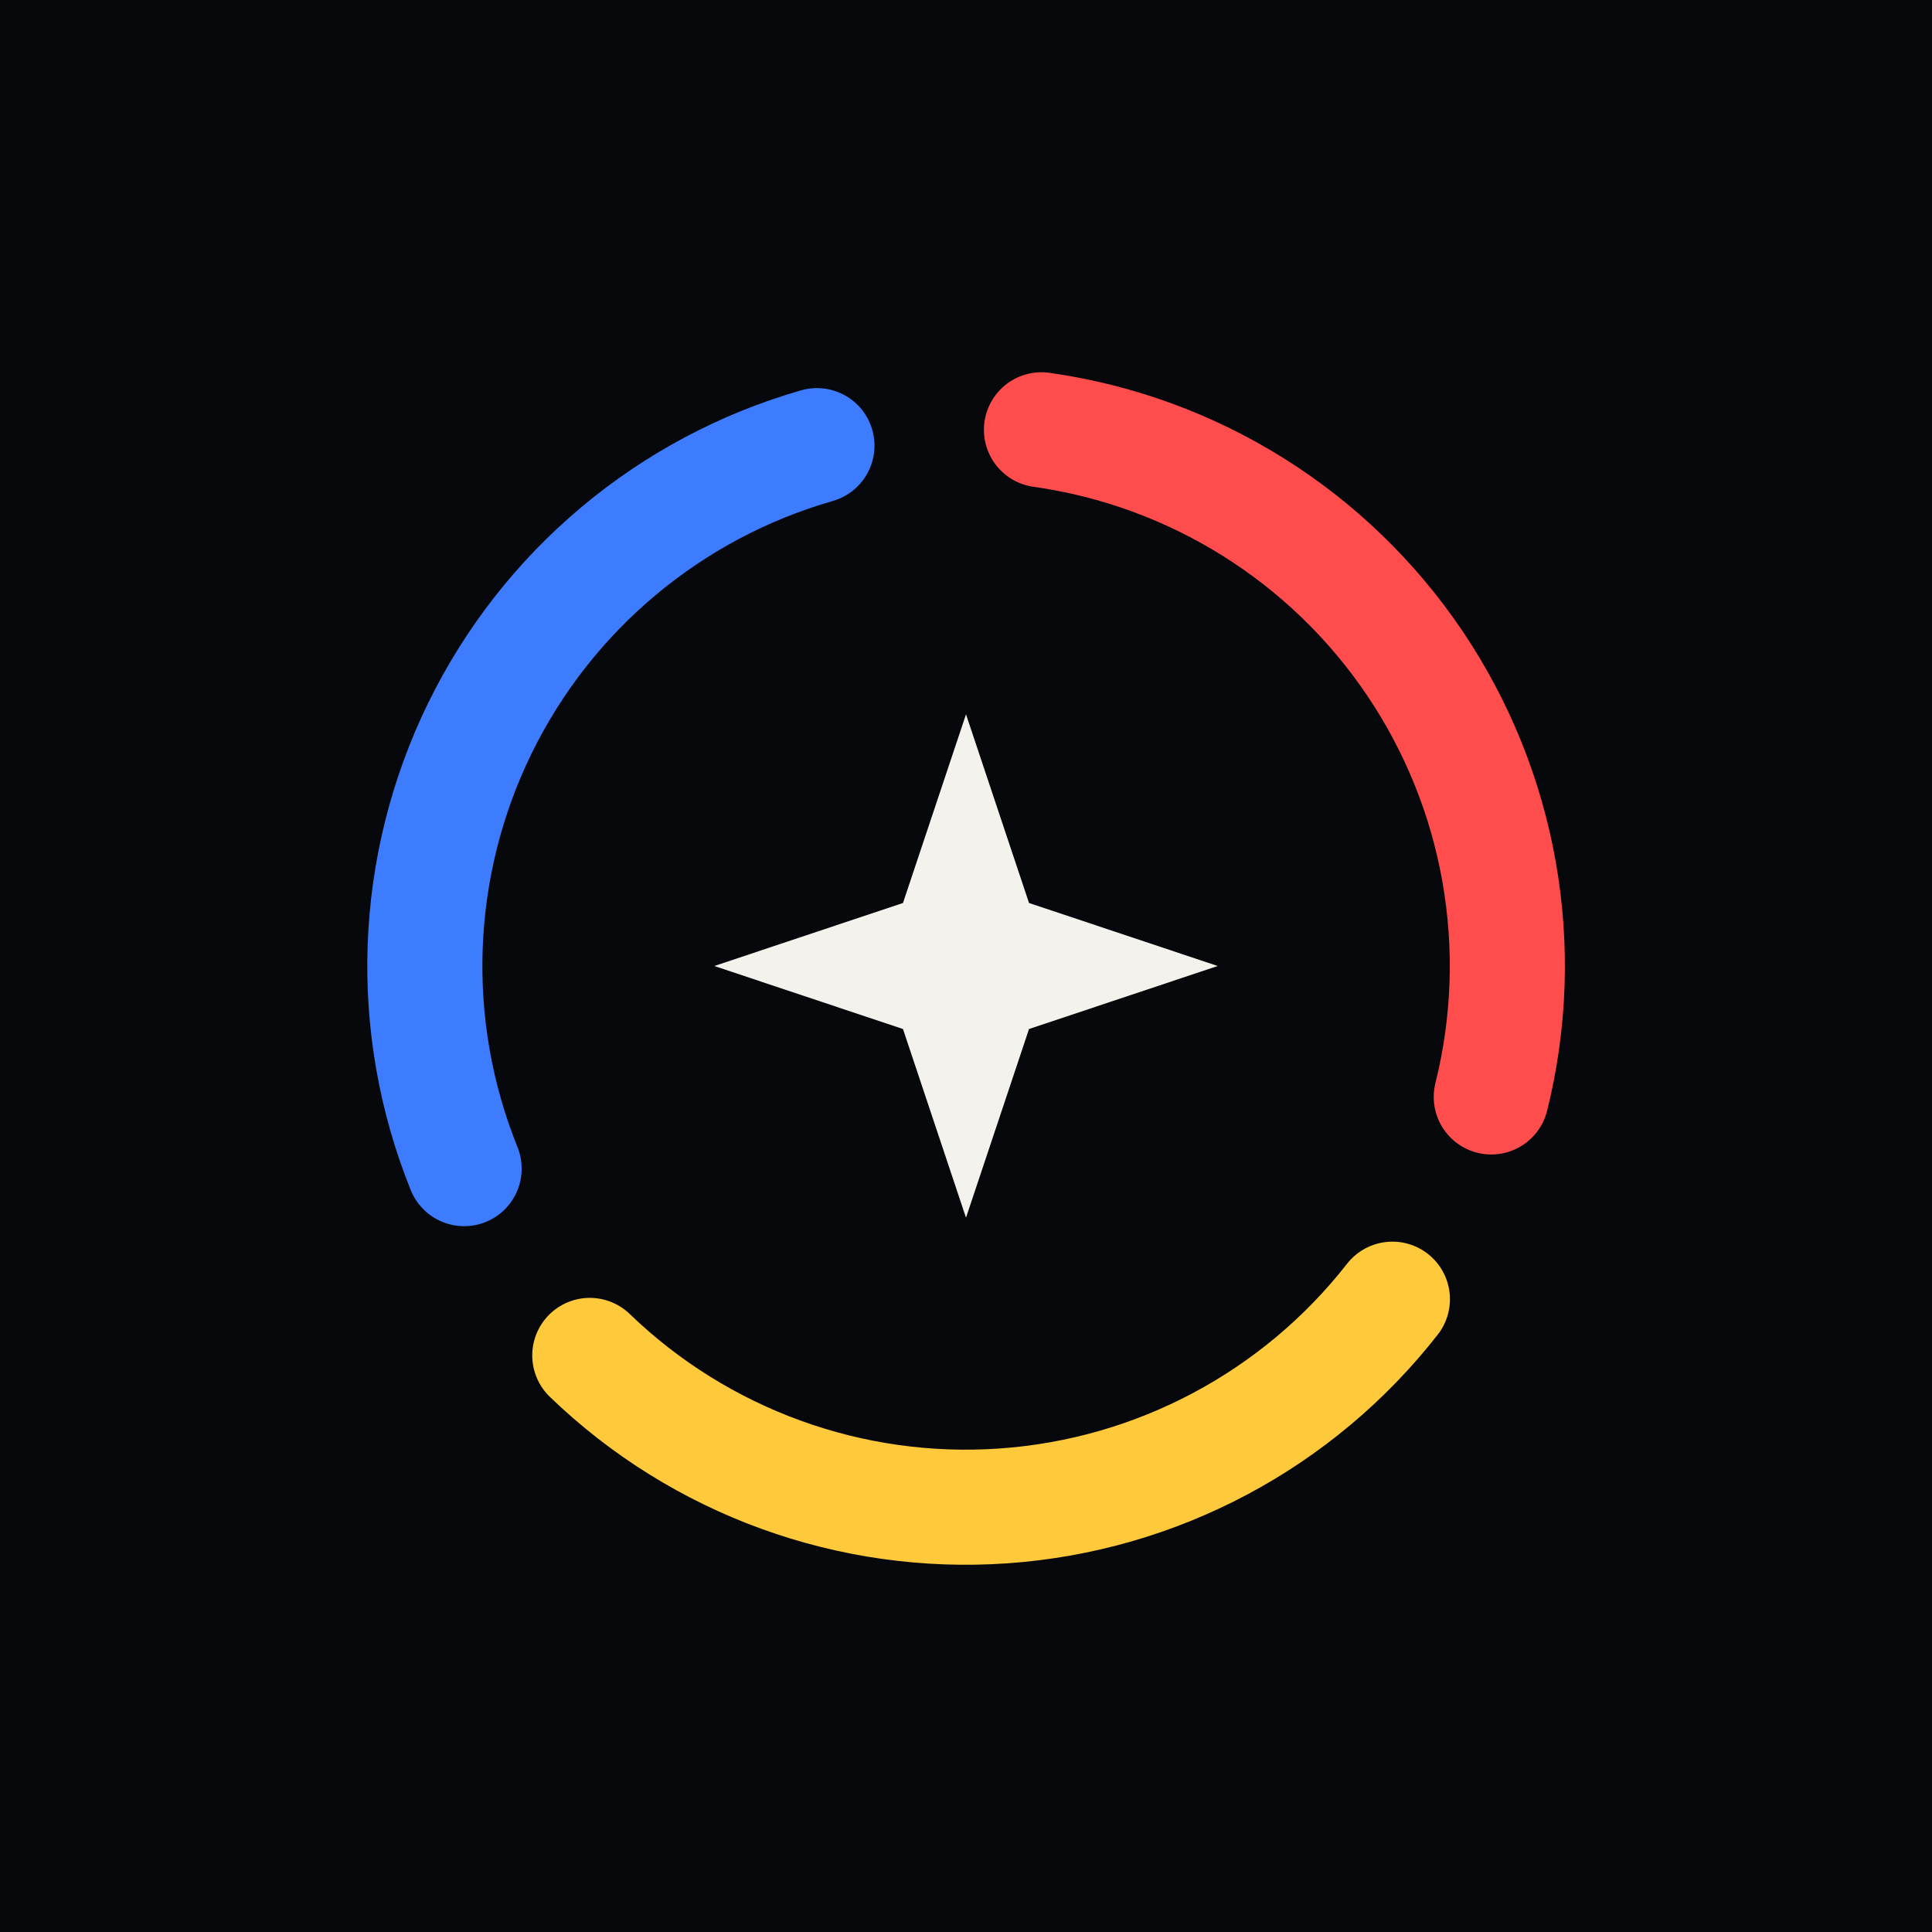
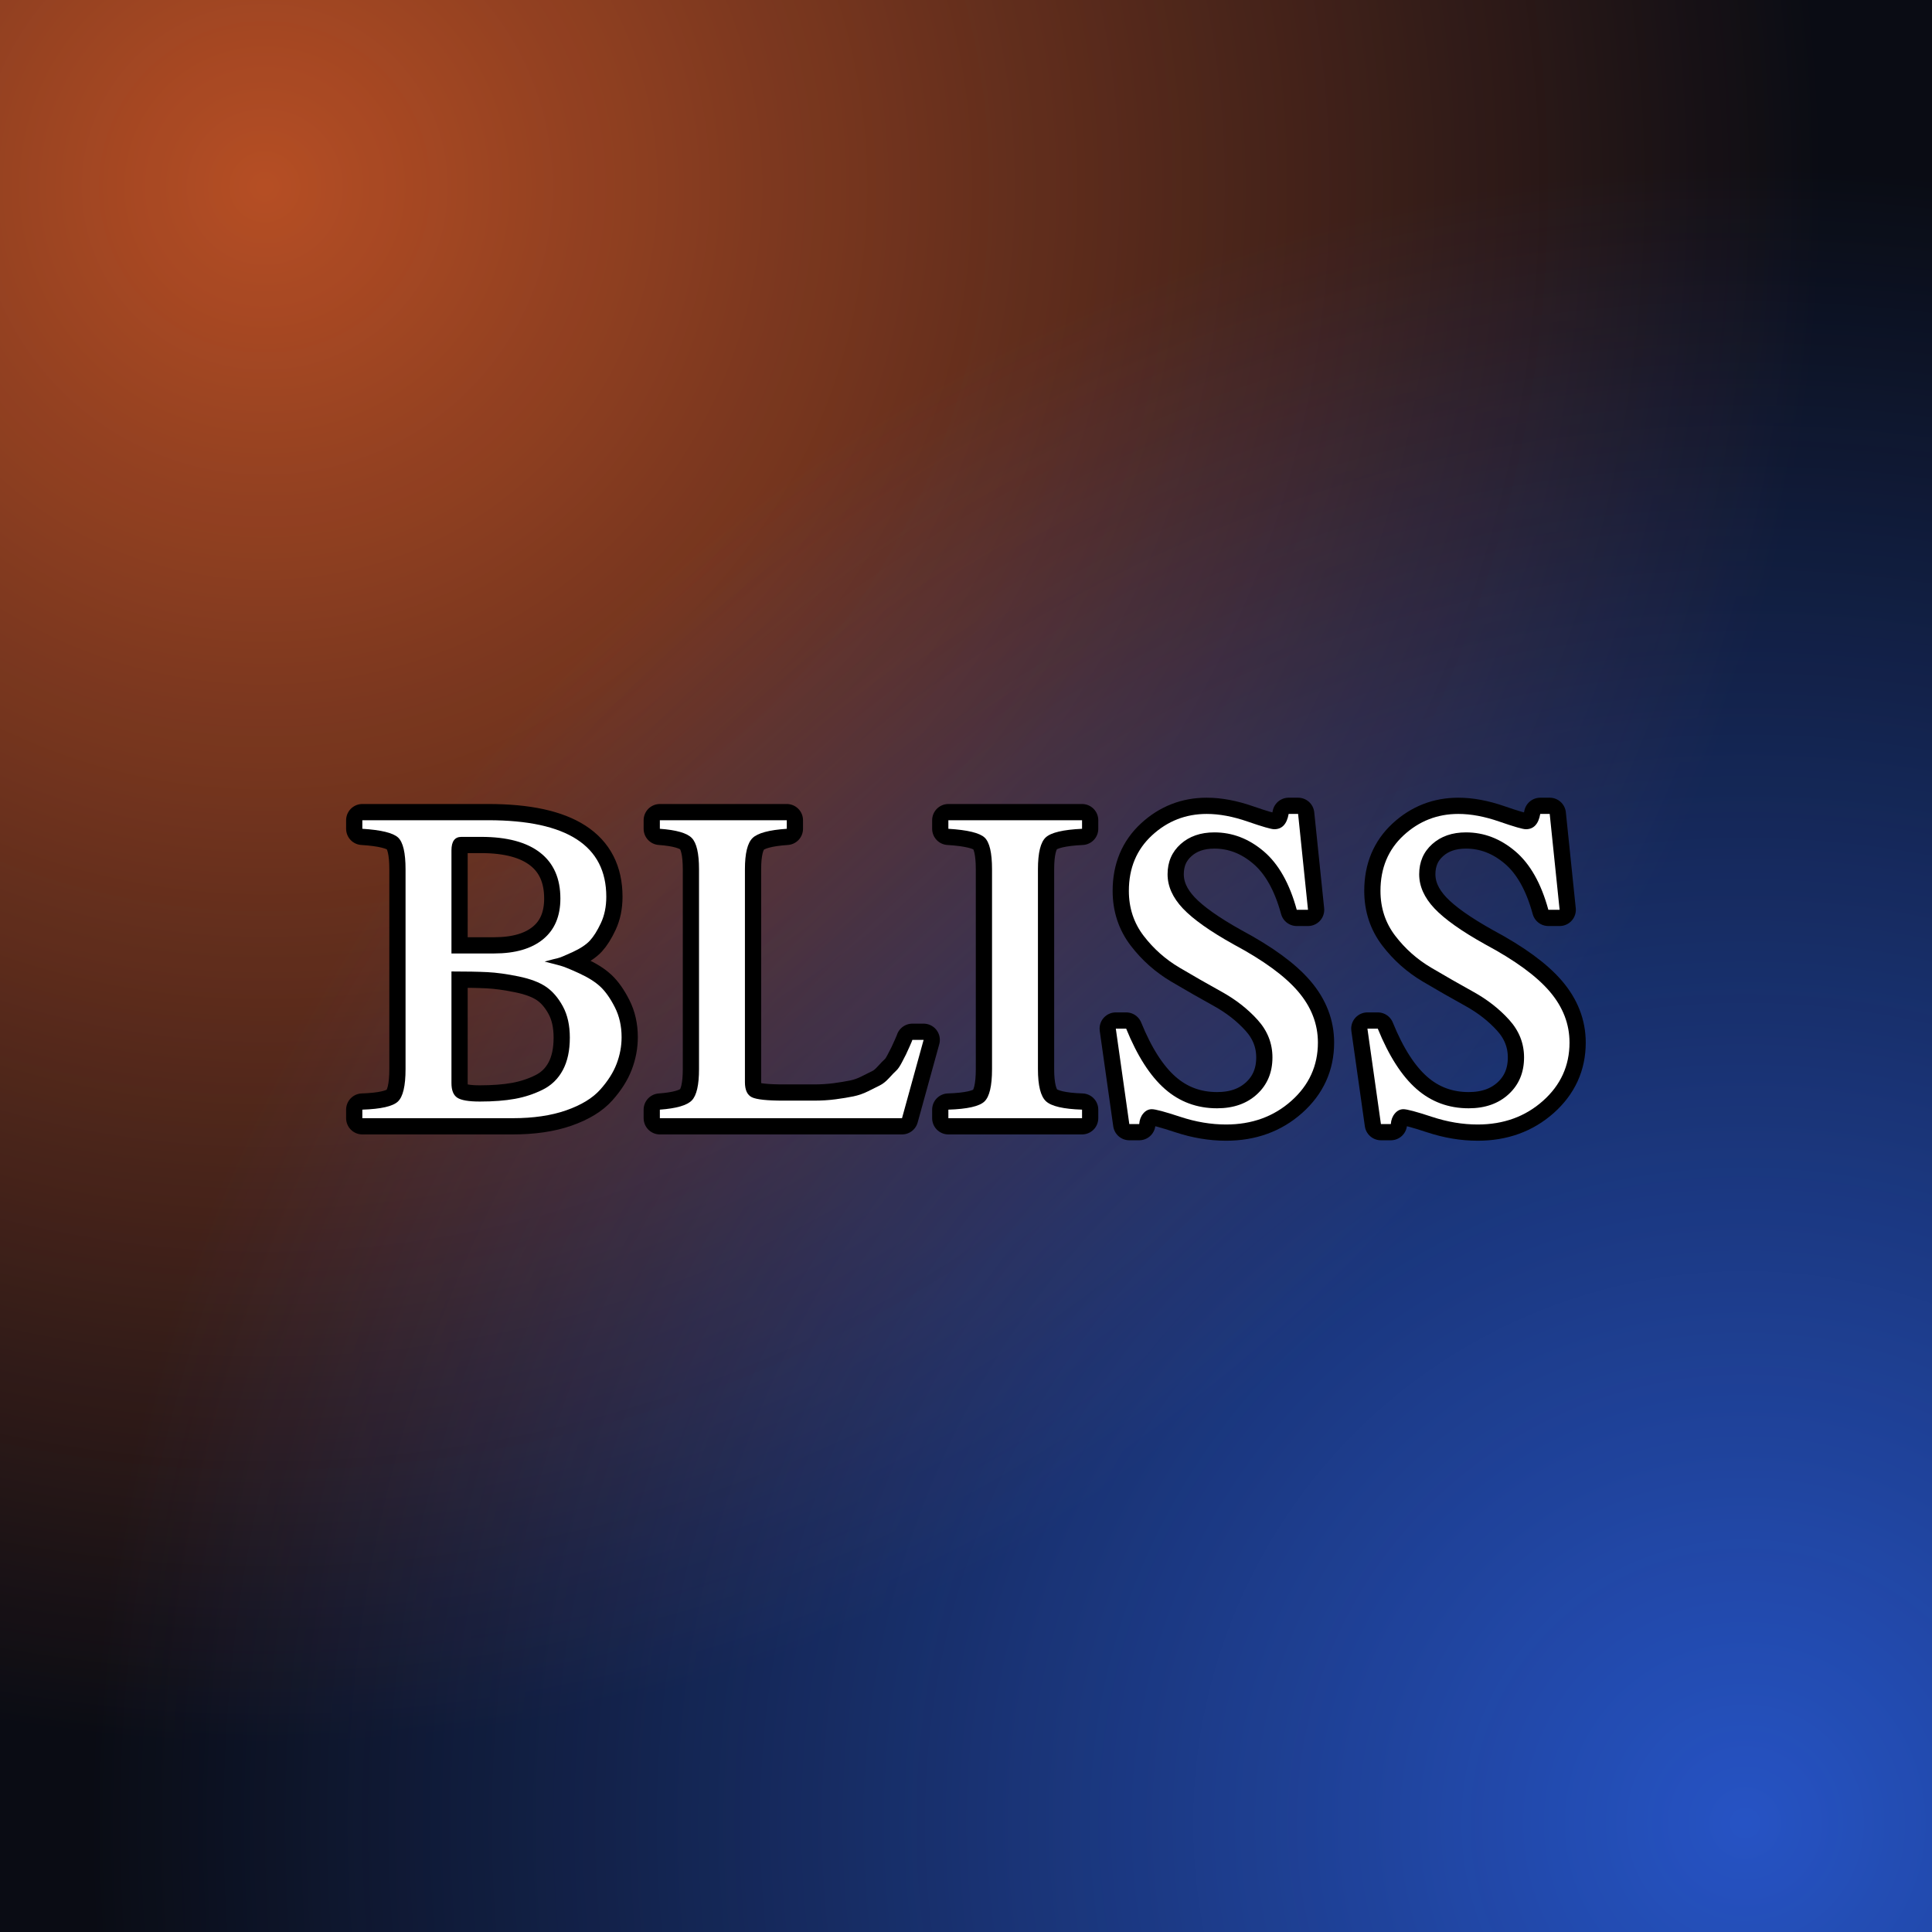
- <svg xmlns="http://www.w3.org/2000/svg" viewBox="0 0 512 512">
-   <rect width="512" height="512" fill="#07080C" />
-   <path d="M276.0 113.9 A143.5 143.5 0 0 1 395.2 290.7" fill="none" stroke="#FF4D4D" stroke-width="30.5" stroke-linecap="round" />
-   <path d="M369.0 344.3 A143.5 143.5 0 0 1 156.3 359.2" fill="none" stroke="#FFC93C" stroke-width="30.5" stroke-linecap="round" />
-   <path d="M123.0 309.7 A143.5 143.5 0 0 1 216.5 118.1" fill="none" stroke="#3D7BFF" stroke-width="30.5" stroke-linecap="round" />
-   <path d="M256.0 189.3 L272.7 239.3 L322.7 256.0 L272.7 272.7 L256.0 322.7 L239.3 272.7 L189.3 256.0 L239.3 239.3 Z" fill="#F4F2EC" />
+ <svg xmlns="http://www.w3.org/2000/svg" viewBox="0 0 512 512" width="512" height="512">
+   <defs>
+     <radialGradient id="w" cx="14%" cy="10%" r="80%">
+       <stop offset="0" stop-color="#FF6A2B" stop-opacity=".7" />
+       <stop offset="1" stop-color="#FF6A2B" stop-opacity="0" />
+     </radialGradient>
+     <radialGradient id="c" cx="90%" cy="94%" r="85%">
+       <stop offset="0" stop-color="#2F6BFF" stop-opacity=".75" />
+       <stop offset="1" stop-color="#2F6BFF" stop-opacity="0" />
+     </radialGradient>
+   </defs>
+   <rect width="512" height="512" fill="#0A0C14" />
+   <rect width="512" height="512" fill="url(#w)" />
+   <rect width="512" height="512" fill="url(#c)" />
+   <g transform="translate(256 256) scale(.86) translate(-256 -256)">
+     <g transform="translate(67.9 302.9) scale(0.1387 -0.1387)" fill="#fff" stroke="#000" stroke-width="72.1" stroke-linejoin="round" paint-order="stroke">
+       <path transform="translate(0 0)" d="M591 180Q591 150 580.0 121.0Q569 92 543.5 63.5Q518 35 468.0 17.5Q418 0 349 0H15V19Q77 21 94.0 37.0Q111 53 111 109V553Q111 608 94.5 623.5Q78 639 15 643V662H295Q557 662 557 492Q557 459 545.0 433.5Q533 408 520.5 394.5Q508 381 482.0 369.0Q456 357 449.0 355.5Q442 354 420 348Q443 342 454.5 339.0Q466 336 496.5 322.0Q527 308 544.0 292.0Q561 276 576.0 246.5Q591 217 591 180ZM276 37Q321 37 354.0 43.0Q387 49 416.0 63.5Q445 78 460.5 107.0Q476 136 476 179Q476 220 460.5 248.5Q445 277 423.0 292.0Q401 307 362.0 315.0Q323 323 293.0 324.5Q263 326 213 326V78Q213 54 226.0 45.5Q239 37 276 37ZM213 366H308Q378 366 416.5 397.5Q455 429 455 488Q455 555 410.0 590.0Q365 625 279 625H235Q213 625 213 595Z" />
+       <path transform="translate(661 0)" d="M357 39Q383 39 405.5 42.0Q428 45 445.0 48.5Q462 52 478.0 60.0Q494 68 504.0 73.0Q514 78 524.5 89.5Q535 101 540.5 106.0Q546 111 553.0 124.5Q560 138 562.0 142.0Q564 146 570.0 159.5Q576 173 576 174H601L553 0H15V19Q70 23 86.0 39.5Q102 56 102 109V553Q102 606 86.0 622.5Q70 639 15 643V662H297V643Q238 639 221.0 622.5Q204 606 204 553V80Q204 54 219.5 46.5Q235 39 290 39Z" />
+       <path transform="translate(1302 0)" d="M112 109V553Q112 608 95.5 623.5Q79 639 15 643V662H312V643Q249 640 231.5 624.0Q214 608 214 553V109Q214 54 232.0 37.5Q250 21 312 19V0H15V19Q78 21 95.0 37.0Q112 53 112 109Z" />
+       <path transform="translate(1659 0)" d="M378 135Q378 182 345.0 218.5Q312 255 265.0 281.0Q218 307 171.5 334.5Q125 362 92.0 405.0Q59 448 59 505Q59 581 110.5 628.5Q162 676 232 676Q274 676 323.0 659.0Q372 642 382 642Q408 642 414 676H435L457 463H432Q408 551 358.5 593.0Q309 635 249 635Q203 635 174.0 609.0Q145 583 145 542Q145 502 179.0 466.0Q213 430 292 386Q391 333 435.0 281.5Q479 230 479 168Q479 91 420.0 38.5Q361 -14 275 -14Q225 -14 173.5 3.0Q122 20 110 20Q99 20 91.0 10.5Q83 1 82 -13H60L30 199H53Q90 108 139.0 65.0Q188 22 255 22Q310 22 344.0 53.5Q378 85 378 135Z" />
+       <path transform="translate(2218 0)" d="M378 135Q378 182 345.0 218.5Q312 255 265.0 281.0Q218 307 171.5 334.5Q125 362 92.0 405.0Q59 448 59 505Q59 581 110.5 628.5Q162 676 232 676Q274 676 323.0 659.0Q372 642 382 642Q408 642 414 676H435L457 463H432Q408 551 358.5 593.0Q309 635 249 635Q203 635 174.0 609.0Q145 583 145 542Q145 502 179.0 466.0Q213 430 292 386Q391 333 435.0 281.5Q479 230 479 168Q479 91 420.0 38.5Q361 -14 275 -14Q225 -14 173.5 3.0Q122 20 110 20Q99 20 91.0 10.5Q83 1 82 -13H60L30 199H53Q90 108 139.0 65.0Q188 22 255 22Q310 22 344.0 53.5Q378 85 378 135Z" />
+     </g>
+   </g>
</svg>
